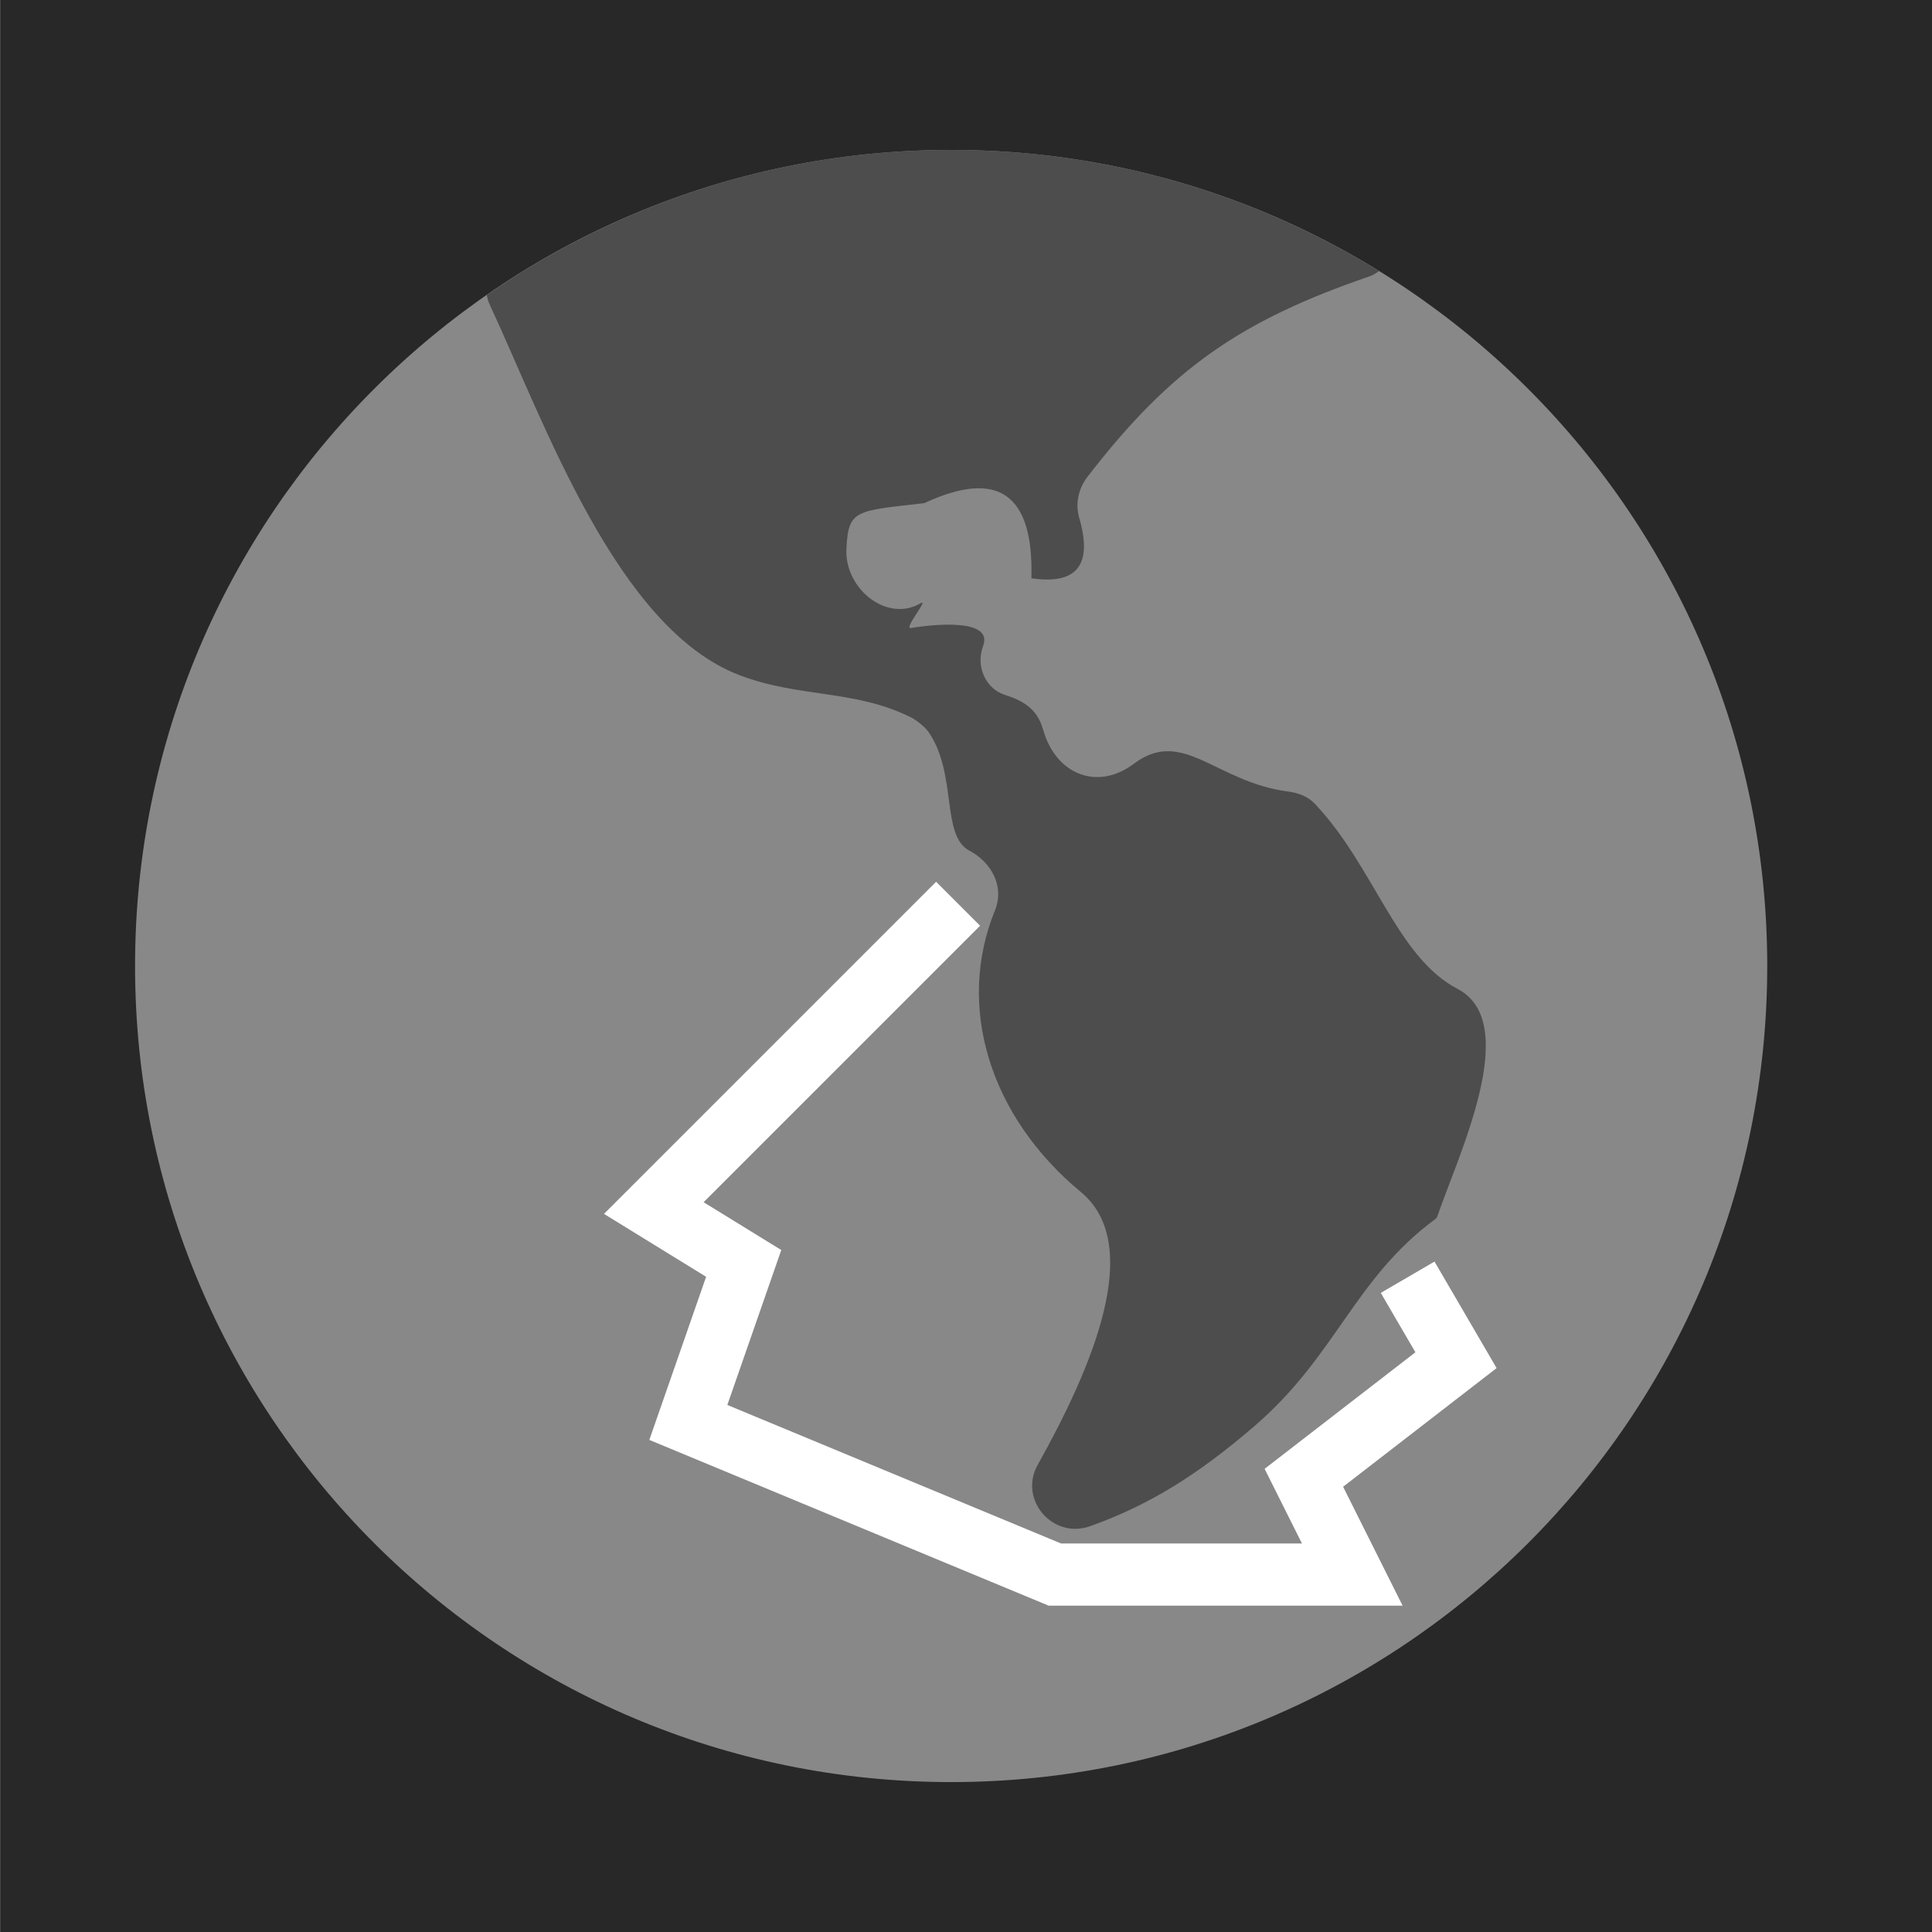
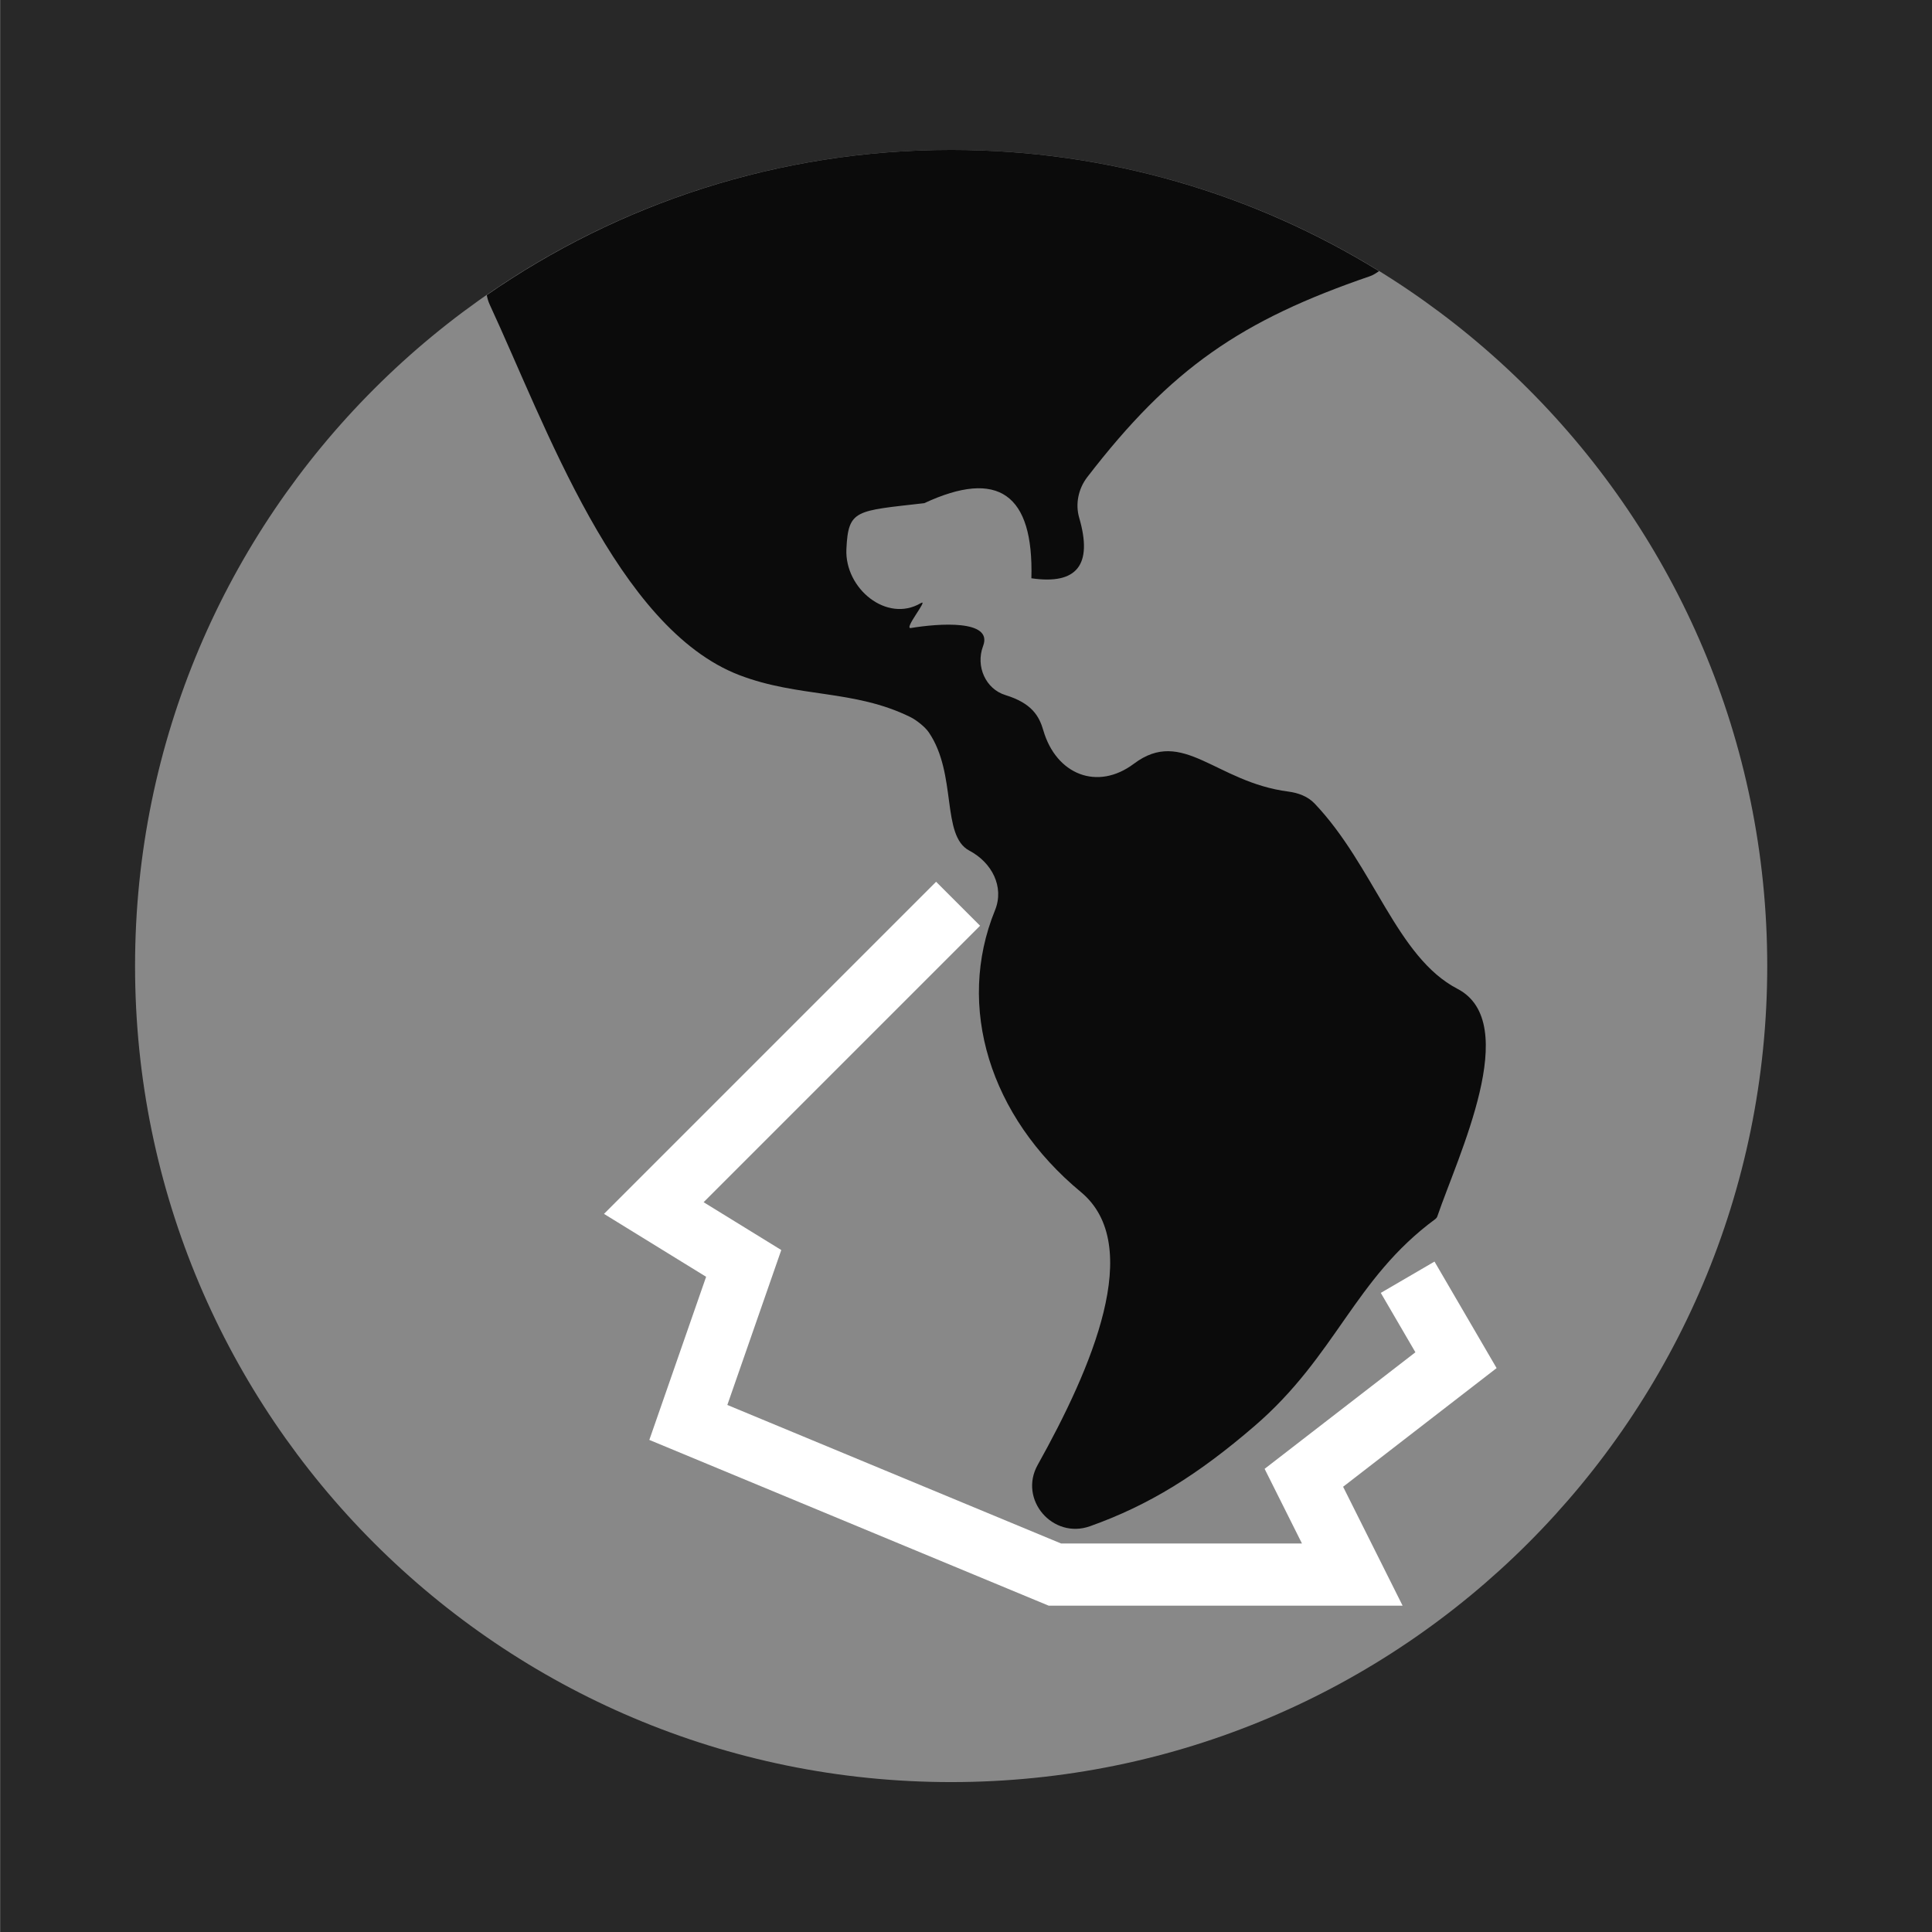
- <svg xmlns="http://www.w3.org/2000/svg" id="svg8" style="fill-rule:evenodd;clip-rule:evenodd;" xml:space="preserve" version="1.1" viewBox="0 0 32 32" height="100%" width="100%">
+ <svg xmlns="http://www.w3.org/2000/svg" width="100%" height="100%" viewBox="0 0 32 32" version="1.1" xml:space="preserve" style="fill-rule:evenodd;clip-rule:evenodd;" id="svg8">
  <defs id="defs12" />
  <g id="g4276">
-     <rect style="fill:#282828" height="32.155" width="32.022" y="-0.038" x="0.002" id="g42761" />
+     <rect id="g42761" x="0.002" y="-0.038" width="32.022" height="32.155" style="fill:#282828" />
  </g>
  <g id="g1806">
-     <circle style="fill:#888888;fill-opacity:1" r="13.517" cy="16" cx="15.754" id="circle2" />
-     <path style="fill:#4d4d4d;fill-rule:nonzero" d="m 22.693,4.574 c 0.056,-0.02 0.102,-0.052 0.149,-0.083 -2.061,-1.272 -4.488,-2.008 -7.088,-2.008 -2.859,0 -5.509,0.89 -7.692,2.405 0.011,0.054 0.026,0.107 0.05,0.159 0.922,1.986 2.108,5.358 4.134,6.135 0.985,0.377 1.895,0.235 2.829,0.693 0.099,0.048 0.245,0.162 0.308,0.254 0.474,0.694 0.201,1.711 0.672,1.96 0.372,0.196 0.584,0.598 0.425,0.989 -0.649,1.593 -0.088,3.415 1.422,4.665 1.063,0.88 0.179,2.92 -0.715,4.521 -0.32,0.573 0.25,1.235 0.867,1.015 0.977,-0.348 1.786,-0.851 2.722,-1.657 1.358,-1.167 1.652,-2.44 2.998,-3.431 0.014,-0.011 0.026,-0.025 0.032,-0.042 0.344,-1.009 1.412,-3.21 0.334,-3.771 -1.007,-0.523 -1.384,-2.037 -2.366,-3.069 -0.113,-0.119 -0.273,-0.177 -0.435,-0.198 -1.205,-0.156 -1.746,-1.071 -2.557,-0.462 -0.607,0.456 -1.289,0.178 -1.501,-0.551 -0.069,-0.238 -0.19,-0.45 -0.627,-0.585 -0.332,-0.102 -0.493,-0.478 -0.374,-0.804 0.002,-0.004 0.003,-0.01 0.005,-0.014 0.16,-0.436 -0.741,-0.369 -1.198,-0.293 -0.128,0.022 0.307,-0.496 0.164,-0.412 -0.563,0.332 -1.262,-0.242 -1.232,-0.895 0.031,-0.662 0.154,-0.63 1.29,-0.761 1.222,-0.569 1.813,-0.154 1.774,1.244 0.756,0.111 1.019,-0.222 0.792,-1.002 -0.067,-0.228 -0.013,-0.482 0.131,-0.67 1.393,-1.811 2.556,-2.601 4.687,-3.332 z" id="path4" />
-     <path style="fill:none;stroke:#ffffff;stroke-width:1.03px" d="m 15.869,14.969 -5.04,5.04 1.489,0.917 -0.917,2.634 6.071,2.52 h 4.926 l -0.802,-1.603 2.52,-1.948 -0.801,-1.374" id="path848" />
+     <circle id="circle2" cx="15.754" cy="16" r="13.517" style="fill:#888888;fill-opacity:1" />
+     <path id="path4" d="m 22.693,4.574 c 0.056,-0.02 0.102,-0.052 0.149,-0.083 -2.061,-1.272 -4.488,-2.008 -7.088,-2.008 -2.859,0 -5.509,0.89 -7.692,2.405 0.011,0.054 0.026,0.107 0.05,0.159 0.922,1.986 2.108,5.358 4.134,6.135 0.985,0.377 1.895,0.235 2.829,0.693 0.099,0.048 0.245,0.162 0.308,0.254 0.474,0.694 0.201,1.711 0.672,1.96 0.372,0.196 0.584,0.598 0.425,0.989 -0.649,1.593 -0.088,3.415 1.422,4.665 1.063,0.88 0.179,2.92 -0.715,4.521 -0.32,0.573 0.25,1.235 0.867,1.015 0.977,-0.348 1.786,-0.851 2.722,-1.657 1.358,-1.167 1.652,-2.44 2.998,-3.431 0.014,-0.011 0.026,-0.025 0.032,-0.042 0.344,-1.009 1.412,-3.21 0.334,-3.771 -1.007,-0.523 -1.384,-2.037 -2.366,-3.069 -0.113,-0.119 -0.273,-0.177 -0.435,-0.198 -1.205,-0.156 -1.746,-1.071 -2.557,-0.462 -0.607,0.456 -1.289,0.178 -1.501,-0.551 -0.069,-0.238 -0.19,-0.45 -0.627,-0.585 -0.332,-0.102 -0.493,-0.478 -0.374,-0.804 0.002,-0.004 0.003,-0.01 0.005,-0.014 0.16,-0.436 -0.741,-0.369 -1.198,-0.293 -0.128,0.022 0.307,-0.496 0.164,-0.412 -0.563,0.332 -1.262,-0.242 -1.232,-0.895 0.031,-0.662 0.154,-0.63 1.29,-0.761 1.222,-0.569 1.813,-0.154 1.774,1.244 0.756,0.111 1.019,-0.222 0.792,-1.002 -0.067,-0.228 -0.013,-0.482 0.131,-0.67 1.393,-1.811 2.556,-2.601 4.687,-3.332 z" style="display:inline;fill:#0b0b0b;fill-rule:nonzero;fill-opacity:1" />
+     <path id="path848" d="m 15.869,14.969 -5.04,5.04 1.489,0.917 -0.917,2.634 6.071,2.52 h 4.926 l -0.802,-1.603 2.52,-1.948 -0.801,-1.374" style="fill:none;stroke:#ffffff;stroke-width:1.03px" />
  </g>
</svg>
